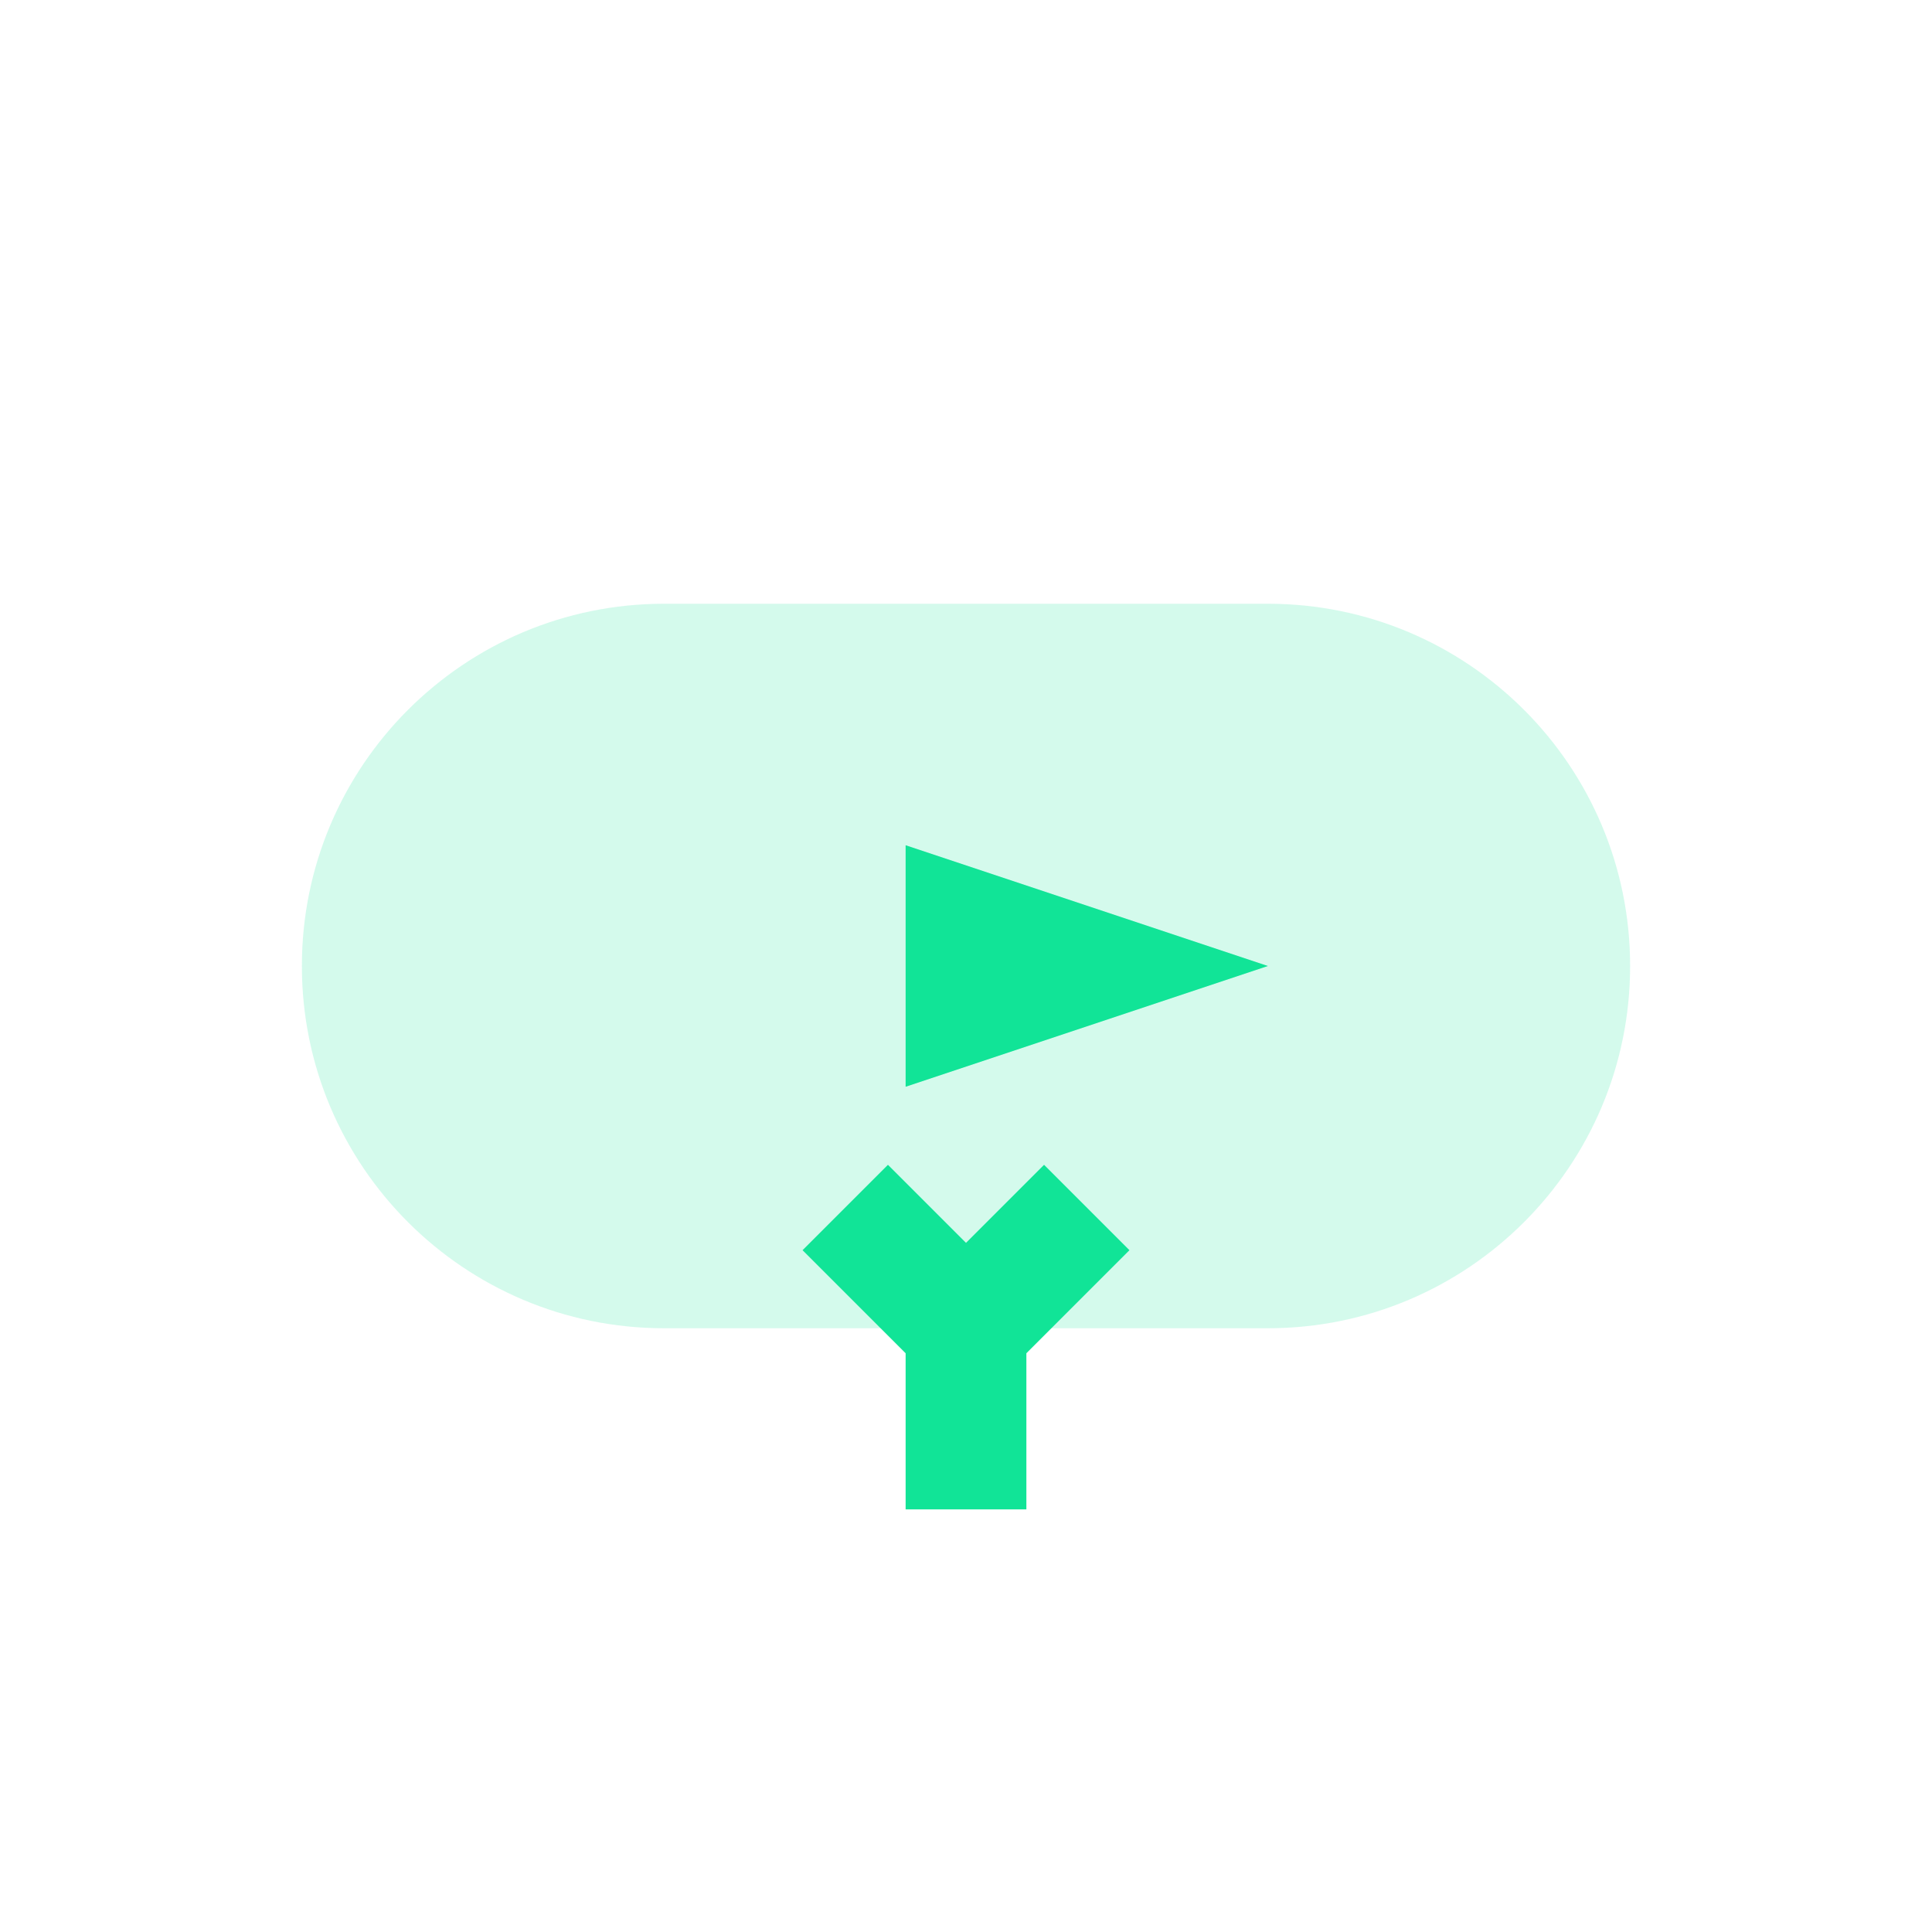
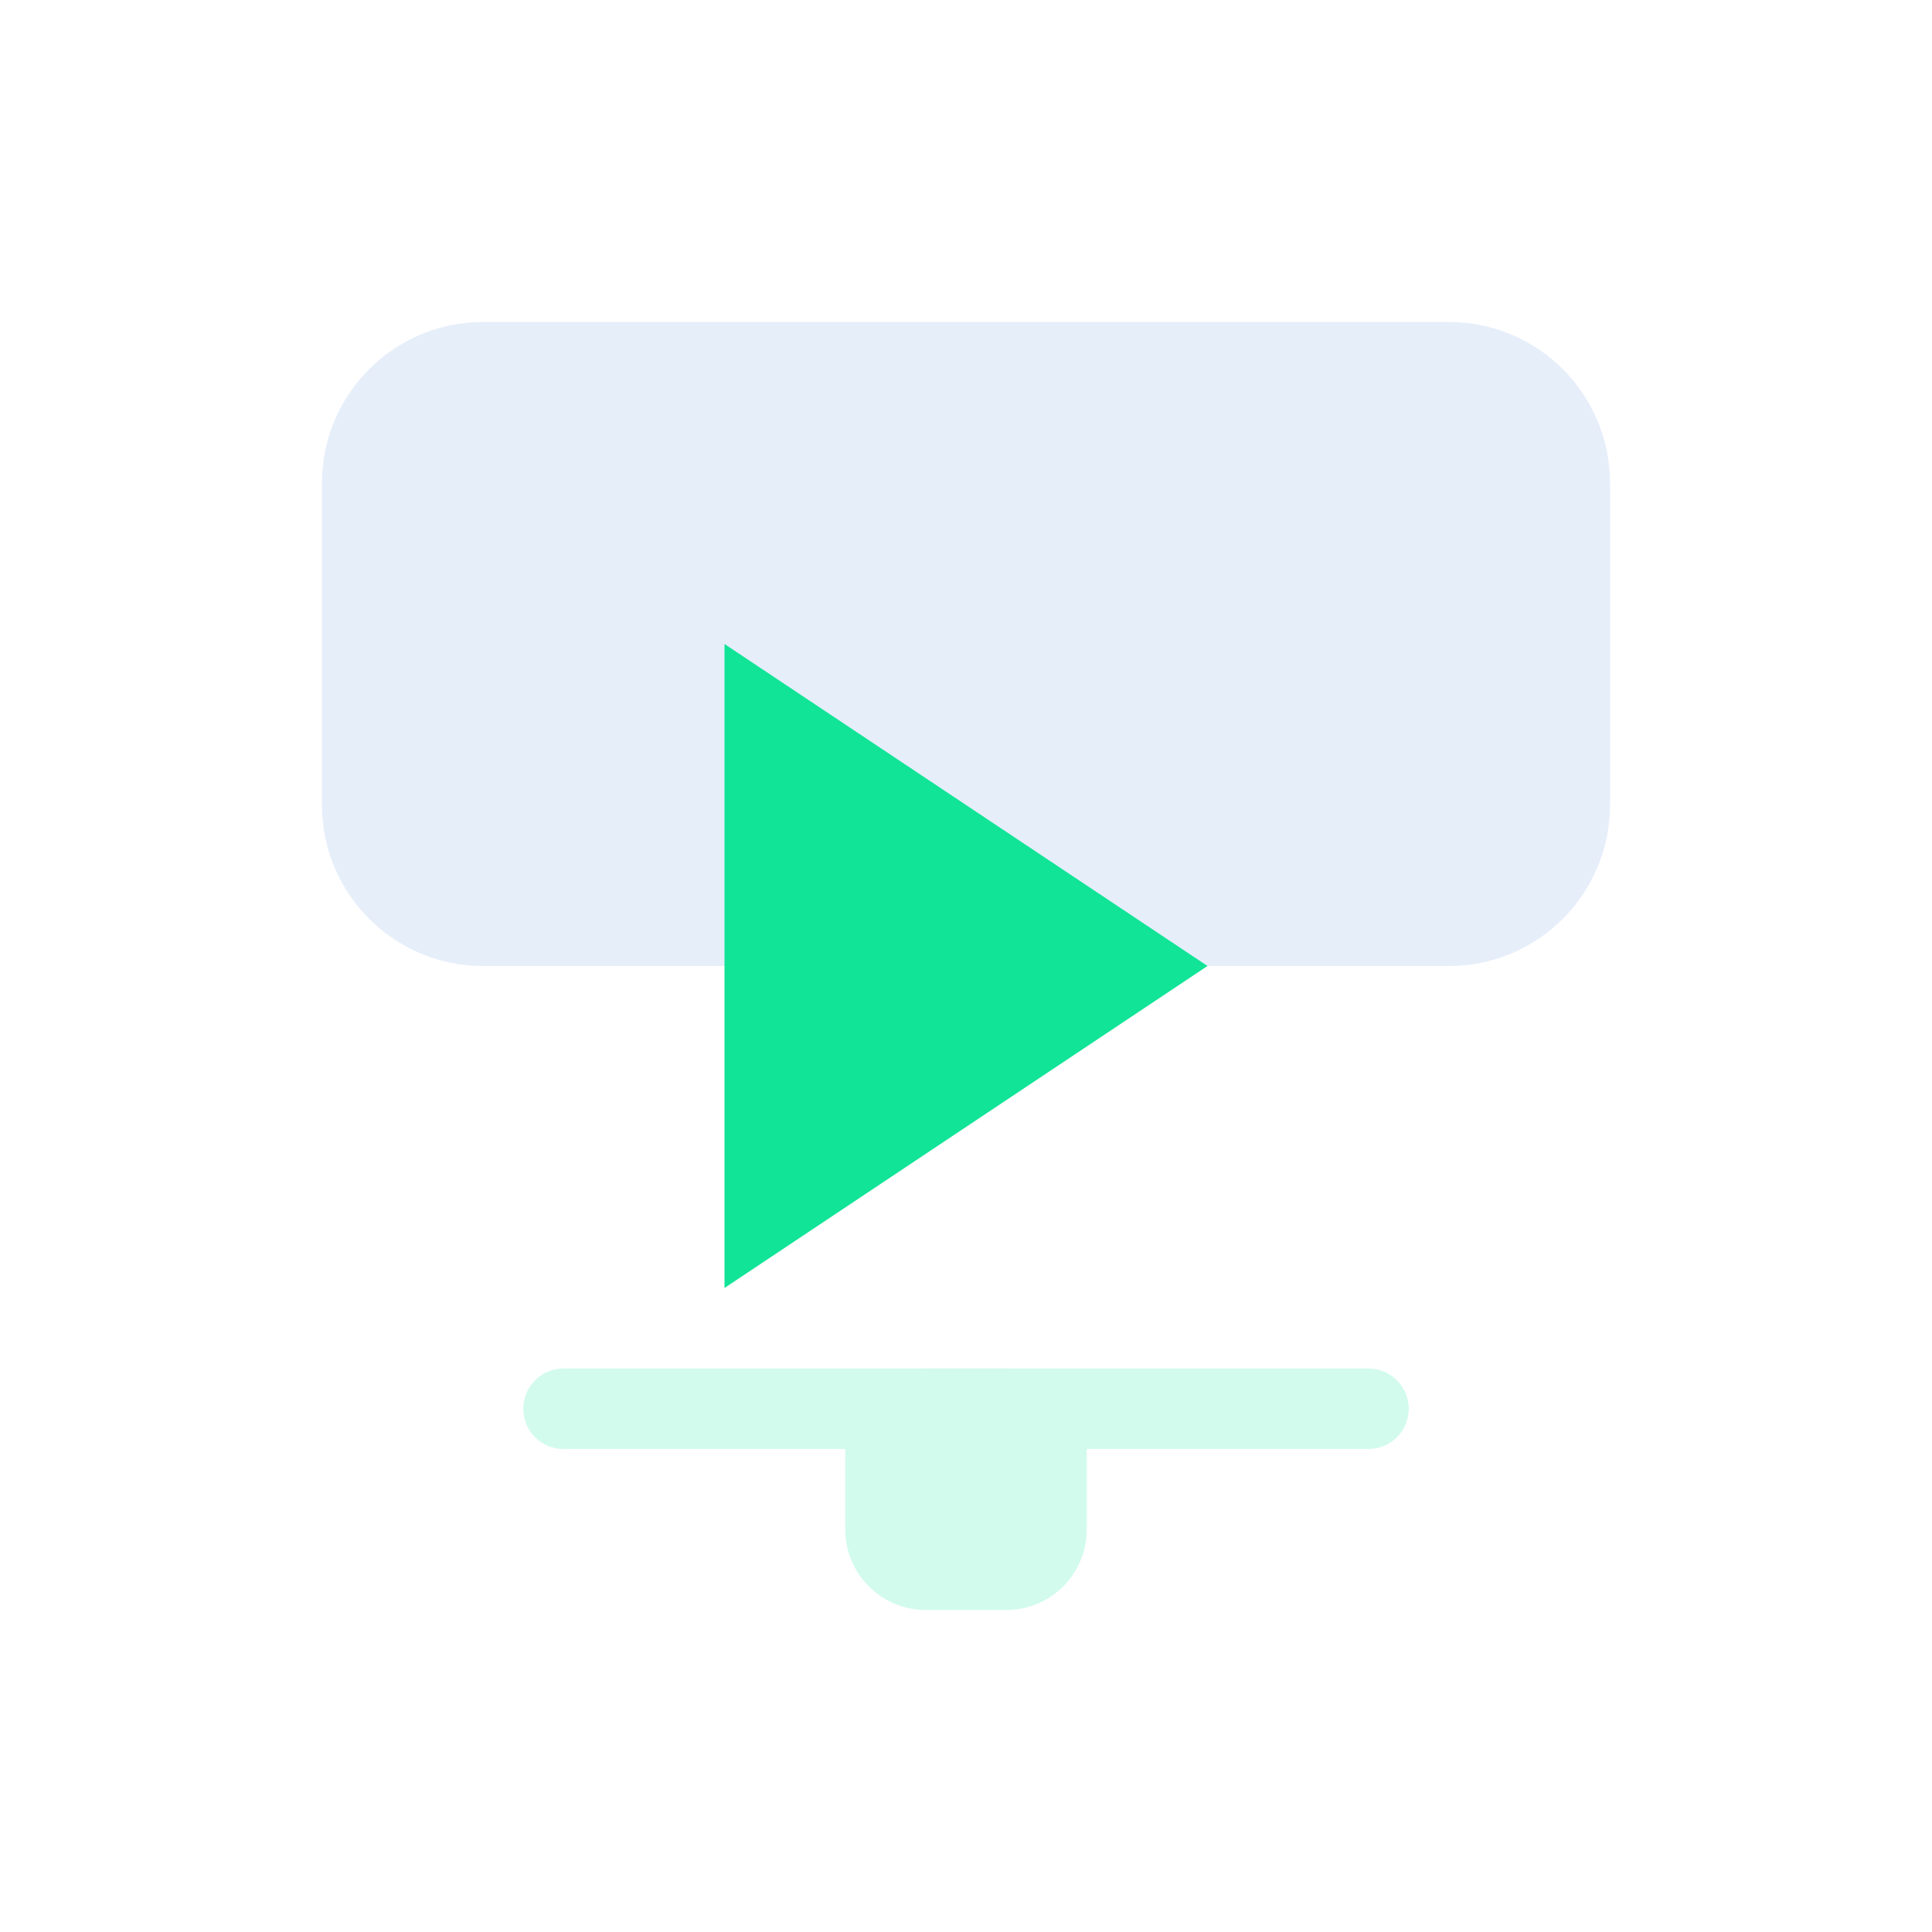
- <svg xmlns="http://www.w3.org/2000/svg" viewBox="0 0 32 32" width="32" height="32" fill="none">
-   <rect x="5" y="10" width="22" height="12" rx="6" fill="#11e497" opacity="0.18" />
-   <polygon points="15,14 21,16 15,18" fill="#11e497" />
-   <path d="M16 22v3M16 22l2-2m-2 2l-2-2" stroke="#11e497" stroke-width="2" />
+ <svg width="24" height="24" viewBox="0 0 24 24" fill="none">
+   <rect x="4" y="4" width="16" height="8" rx="2" fill="#e6eefa" />
+   <polygon points="9,8 15,12 9,16" fill="#11e497" />
+   <rect x="10.5" y="17" width="3" height="3" rx="1" fill="#d2fbed" />
+   <rect x="6.5" y="17" width="11" height="1" rx="0.5" fill="#d2fbed" />
</svg>
